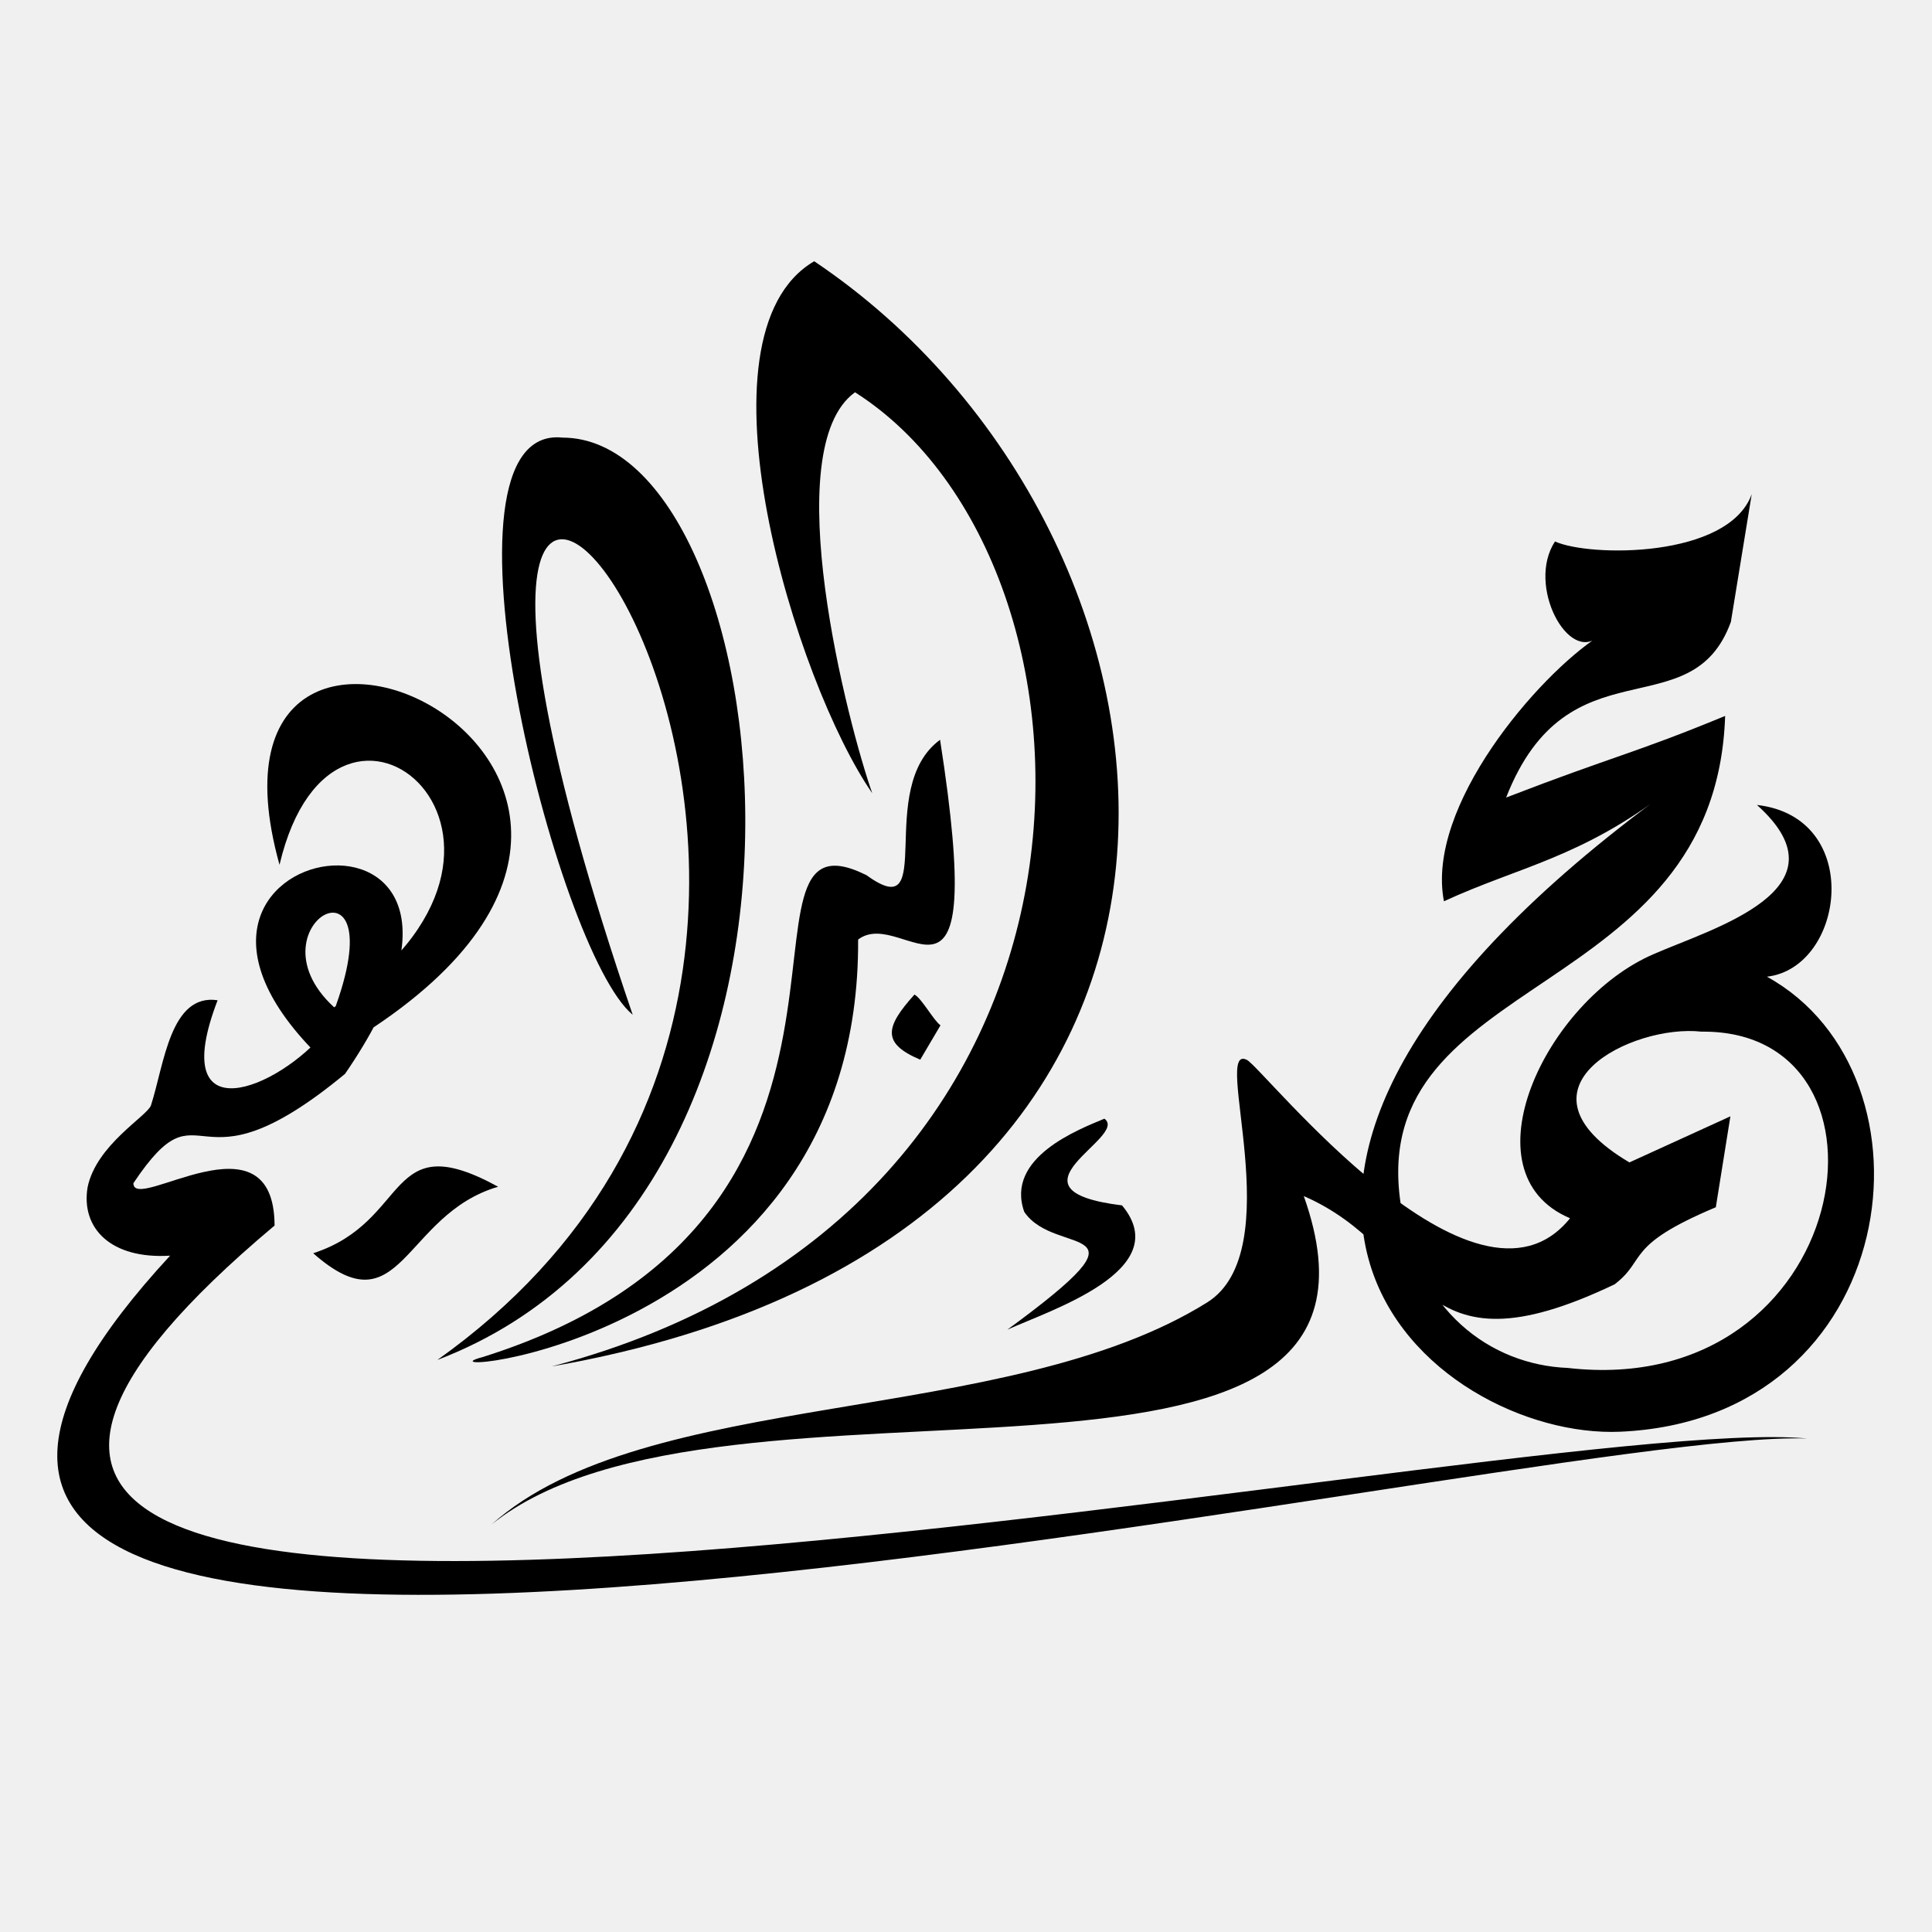
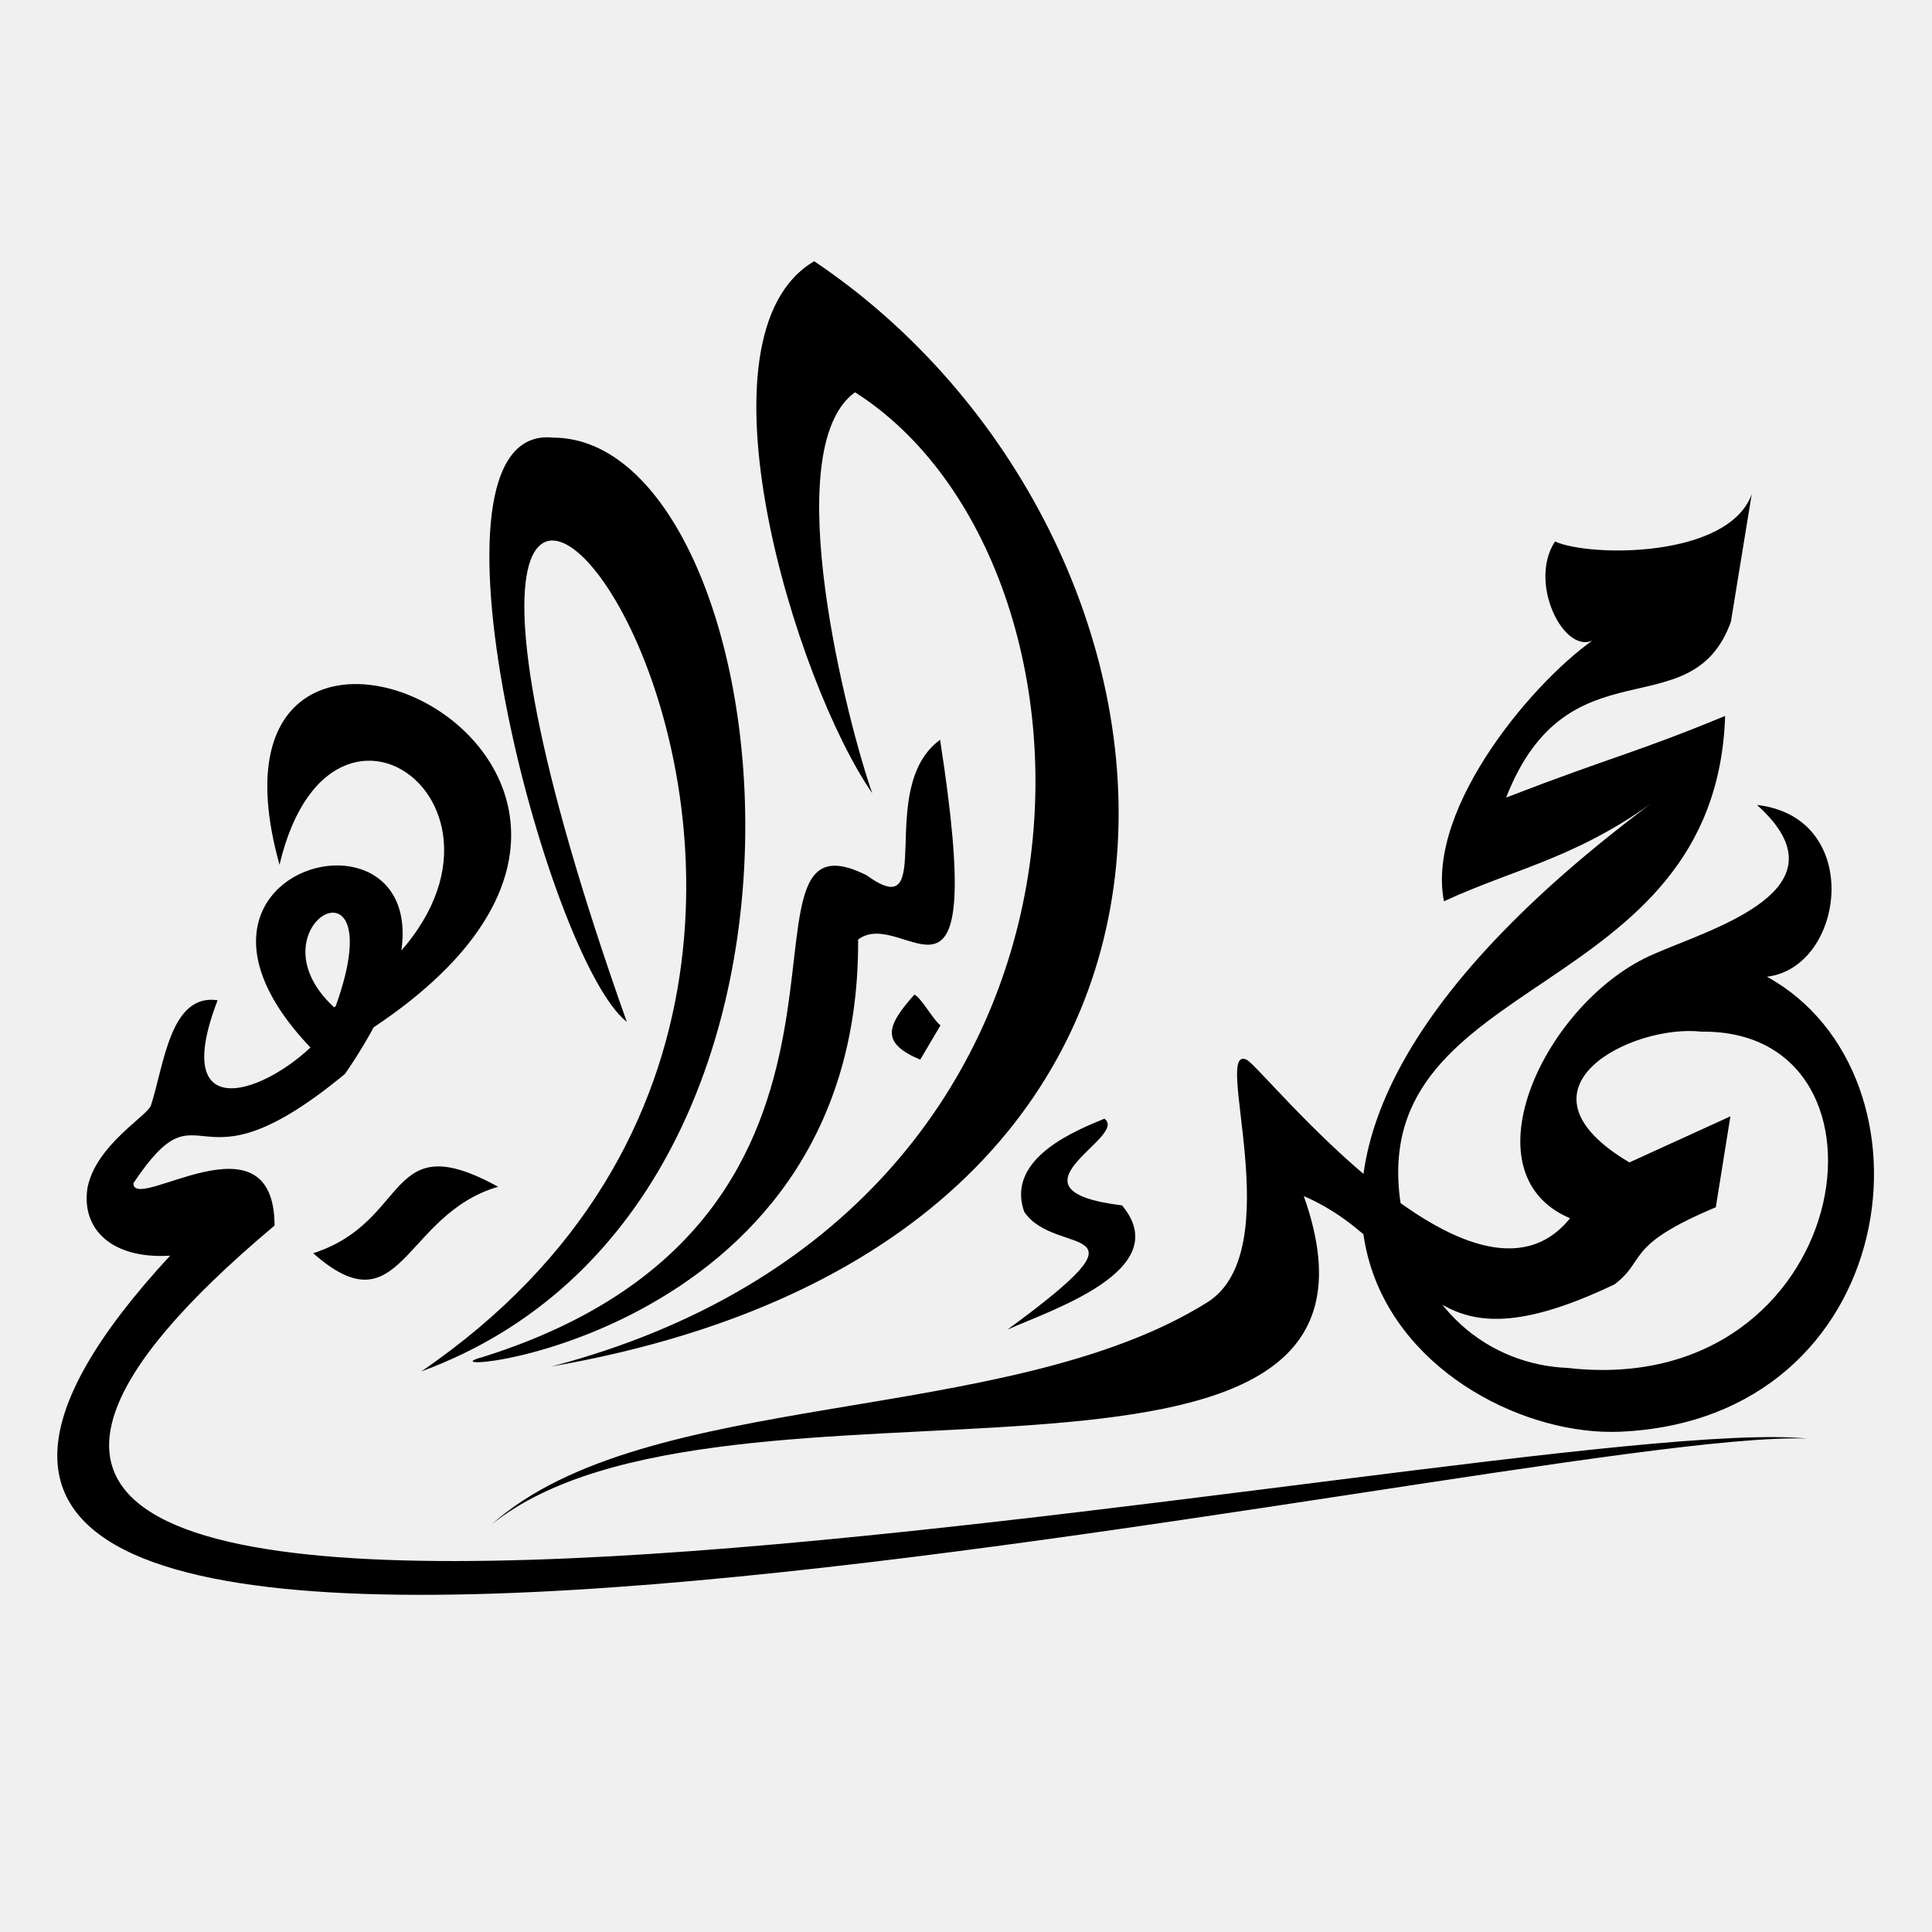
- <svg xmlns="http://www.w3.org/2000/svg" version="1.1" id="Layer_1" x="0px" y="0px" viewBox="0 0 854.185 854.185" xml:space="preserve" width="854.185" height="854.185">
-   <defs id="defs71" />
-   <style type="text/css" id="style2">
- 	.st0{fill:#FFFFFF;stroke:#000000;stroke-miterlimit:10;}
- 	.st1{fill:none;stroke:url(#SVGID_1_);stroke-miterlimit:10;}
- 	.st2{fill:none;stroke:url(#SVGID_2_);stroke-miterlimit:10;}
- 	.st3{fill:none;stroke:url(#SVGID_3_);stroke-miterlimit:10;}
- 	.st4{fill:none;stroke:url(#SVGID_4_);stroke-miterlimit:10;}
- 	.st5{fill:none;stroke:url(#SVGID_5_);stroke-miterlimit:10;}
- 	.st6{fill:none;stroke:url(#SVGID_6_);stroke-miterlimit:10;}
- 	.st7{fill:none;stroke:url(#SVGID_7_);stroke-miterlimit:10;}
- 	.st8{fill:none;stroke:url(#SVGID_8_);stroke-miterlimit:10;}
- 	.st9{fill:none;stroke:url(#SVGID_9_);stroke-miterlimit:10;}
- </style>
-   <linearGradient id="SVGID_1_" gradientUnits="userSpaceOnUse" x1="28.05" y1="23.583" x2="46.601" y2="23.583">
-     <stop offset="2.131116e-07" style="stop-color:#C60E0E" id="stop7" />
-     <stop offset="1" style="stop-color:#00087F" id="stop9" />
-   </linearGradient>
-   <linearGradient id="SVGID_2_" gradientUnits="userSpaceOnUse" x1="25.855" y1="19.726" x2="33.98" y2="19.726">
-     <stop offset="2.131116e-07" style="stop-color:#C60E0E" id="stop14" />
-     <stop offset="1" style="stop-color:#00087F" id="stop16" />
-   </linearGradient>
-   <linearGradient id="SVGID_3_" gradientUnits="userSpaceOnUse" x1="34.169" y1="23.372" x2="39.365" y2="23.372">
-     <stop offset="2.131116e-07" style="stop-color:#C60E0E" id="stop21" />
-     <stop offset="1" style="stop-color:#00087F" id="stop23" />
-   </linearGradient>
-   <linearGradient id="SVGID_4_" gradientUnits="userSpaceOnUse" x1="14.739" y1="25.73" x2="29.23" y2="25.73">
-     <stop offset="2.131116e-07" style="stop-color:#C60E0E" id="stop28" />
-     <stop offset="1" style="stop-color:#00087F" id="stop30" />
-   </linearGradient>
-   <linearGradient id="SVGID_5_" gradientUnits="userSpaceOnUse" x1="26.74" y1="24.677" x2="28.153" y2="24.832">
-     <stop offset="2.131116e-07" style="stop-color:#C60E0E" id="stop35" />
-     <stop offset="1" style="stop-color:#00087F" id="stop37" />
-   </linearGradient>
-   <linearGradient id="SVGID_6_" gradientUnits="userSpaceOnUse" x1="14.284" y1="17.228" x2="20.831" y2="17.228">
-     <stop offset="2.131116e-07" style="stop-color:#C60E0E" id="stop42" />
-     <stop offset="1" style="stop-color:#00087F" id="stop44" />
-   </linearGradient>
-   <linearGradient id="SVGID_7_" gradientUnits="userSpaceOnUse" x1="5.713" y1="30.058" x2="35.364" y2="30.058">
-     <stop offset="2.131116e-07" style="stop-color:#C60E0E" id="stop49" />
-     <stop offset="1" style="stop-color:#00087F" id="stop51" />
-   </linearGradient>
-   <linearGradient id="SVGID_8_" gradientUnits="userSpaceOnUse" x1="9.063" y1="30.682" x2="10.208" y2="30.682">
-     <stop offset="2.131116e-07" style="stop-color:#C60E0E" id="stop56" />
-     <stop offset="1" style="stop-color:#00087F" id="stop58" />
-   </linearGradient>
-   <linearGradient id="SVGID_9_" gradientUnits="userSpaceOnUse" x1="10.329" y1="30.456" x2="11.435" y2="30.456">
-     <stop offset="2.131116e-07" style="stop-color:#C60E0E" id="stop63" />
-     <stop offset="1" style="stop-color:#00087F" id="stop65" />
-   </linearGradient>
-   <path style="fill:#000000;fill-opacity:1;stroke:none;stroke-width:11.066;stroke-miterlimit:4;stroke-dasharray:none;stroke-opacity:1" id="path965-4" d="m 765.263,274.956 c -17.508,48.105 -71.971,7.642 -99.366,77.659 47.64,-18.396 56.444,-19.416 96.83,-36.081 -4.217,126.791 -158.172,112.857 -143.563,214.954 6.902,48.233 40.05,71.931 73.923,73.309 126.775,14.459 152.381,-149.743 59.197,-148.676 -30.576,-3.472 -87.46,24.95 -31.874,57.809 l 44.638,-20.369 -6.442,40.196 c -40.639,17.071 -30.252,23 -44.738,34.071 -89.291,42.638 -82.308,-15.032 -137.435,-39.011 56.37,158.787 -256.768,62.71 -359.179,145.256 68.174,-60.999 227.696,-42.798 316.441,-98.22 36.874,-23.028 1.793,-115.35 17.604,-107.241 7.356,3.773 100.674,122.37 142.86,70.012 -47.19,-19.958 -10.697,-96.188 36.833,-116.73 25.899,-11.412 87.474,-28.634 45.804,-66.001 47.47,5.376 38.906,71.919 4.413,75.928 79.076,43.649 60.16,195.718 -64.924,201.178 -81.523,3.559 -220.656,-107.318 21.372,-283.376 -38.554,29.699 -65.812,33.447 -99.254,48.846 -8.173,-41.993 41.714,-99.913 68.514,-117.212 -13.216,12.488 -32.215,-22.307 -19.418,-41.858 15.14,6.907 76.652,7.572 86.985,-20.926 z" />
-   <path style="fill:#000000;fill-opacity:1;stroke:none;stroke-width:11.066;stroke-miterlimit:4;stroke-dasharray:none;stroke-opacity:1" id="path967-3" d="M 359.977,115.505 C 538.233,235.085 576.301,546.092 244.004,604.112 505.399,535.353 497.396,249.302 378.026,173.436 343.159,198.557 375.145,321.013 385.641,350.704 351.89,302.049 304.317,148.132 359.977,115.505 Z" />
-   <path style="fill:#000000;fill-opacity:1;stroke:none;stroke-width:11.066;stroke-miterlimit:4;stroke-dasharray:none;stroke-opacity:1" id="path971-9" d="m 415.627,327.08 c 21.533,138.197 -15.661,72.783 -36.228,88.306 0.991,180.698 -202.383,194.157 -166.084,184.629 197.154,-61.918 101.031,-247.397 169.823,-213.055 31.876,23.185 3.234,-38.458 32.49,-59.88 z" />
-   <path style="fill:#000000;fill-opacity:1;stroke:none;stroke-width:11.066;stroke-miterlimit:4;stroke-dasharray:none;stroke-opacity:1" id="path973-3" d="M 193.373,601.264 C 471.23,403.815 121.537,-14.654 279.725,448.643 245.859,420.773 187.528,186.968 248.711,193.481 c 96.206,0.089 137.541,334.15 -55.338,407.783 z" />
-   <path style="fill:#000000;fill-opacity:1;stroke:none;stroke-width:11.066;stroke-miterlimit:4;stroke-dasharray:none;stroke-opacity:1" id="path975-3" d="m 142.191,468.107 c -101.857,-98.509 104.915,-130.958 10.36,6.676 -68.864,56.929 -61.81,0.83 -93.563,48.318 -0.193,13.52 62.205,-32.884 62.409,18.742 -327.43,274.708 542.61,81.191 677.658,94.166 -132.281,-4.741 -986.571,203.479 -723.852,-80.846 -26.287,1.609 -39.417,-12.146 -36.496,-30.147 3.808,-18.881 26.516,-31.617 28.053,-36.352 5.812,-17.969 8.508,-49.548 29.45,-46.427 -22.961,59.747 26.951,39.406 47.932,13.545 36.543,-86.499 -37.173,-47.842 3.576,-10.435 111.201,-72.002 0.35,-167.09 -24.136,-62.995 -47.285,-169.593 237.589,-34.629 18.611,85.755 z" />
-   <path style="fill:#000000;fill-opacity:1;stroke:none;stroke-width:11.066;stroke-miterlimit:4;stroke-dasharray:none;stroke-opacity:1" id="path969-6" d="m 496.088,532.938 c 23.861,28.681 -31.894,46.369 -50.72,54.948 v 0 c 67.93,-49.714 21.348,-31.466 7.485,-52.081 -8.559,-24.06 24.146,-36.481 35.43,-41.206 11.191,8.133 -47.521,31.523 7.806,38.338 z" />
-   <path style="fill:#000000;fill-opacity:1;stroke:none;stroke-width:9.571;stroke-miterlimit:4;stroke-dasharray:none;stroke-opacity:1" id="path979-5" d="m 220.227,524.687 c -42.108,12.318 -42.716,63.872 -81.757,29.402 43.511,-14.095 31.784,-56.805 81.757,-29.402 z" />
-   <path style="fill:#000000;fill-opacity:1;stroke:none;stroke-width:9.571;stroke-miterlimit:4;stroke-dasharray:none;stroke-opacity:1" id="path979-6-1" d="m 404.303,439.722 c 3.126,1.562 8.493,11.487 11.51,13.601 l -8.956,15.186 c -17.031,-7.215 -15.565,-14.346 -2.554,-28.787 z" />
+ <svg xmlns="http://www.w3.org/2000/svg" fill="black" x="0px" y="0px" viewBox="0 0 854.185 854.185" width="200" height="200" version="1.1" id="svg18">
+   <defs id="defs22" />
+   <path d="m 765.263,274.956 c -17.508,48.105 -71.971,7.642 -99.366,77.659 47.64,-18.396 56.444,-19.416 96.83,-36.081 -4.217,126.791 -158.172,112.857 -143.563,214.954 6.902,48.233 40.05,71.931 73.923,73.309 126.775,14.459 152.381,-149.743 59.197,-148.676 -30.576,-3.472 -87.46,24.95 -31.874,57.809 l 44.638,-20.369 -6.442,40.196 c -40.639,17.071 -30.252,23 -44.738,34.071 -89.291,42.638 -82.308,-15.032 -137.435,-39.011 56.37,158.787 -256.768,62.71 -359.179,145.256 68.174,-60.999 227.696,-42.798 316.441,-98.22 36.874,-23.028 1.793,-115.35 17.604,-107.241 7.356,3.773 100.674,122.37 142.86,70.012 -47.19,-19.958 -10.697,-96.188 36.833,-116.73 25.899,-11.412 87.474,-28.634 45.804,-66.001 47.47,5.376 38.906,71.919 4.413,75.928 79.076,43.649 60.16,195.718 -64.924,201.178 -81.523,3.559 -220.656,-107.318 21.372,-283.376 -38.554,29.699 -65.812,33.447 -99.254,48.846 -8.173,-41.993 41.714,-99.913 68.514,-117.212 -13.216,12.488 -32.215,-22.307 -19.418,-41.858 15.14,6.907 76.652,7.572 86.985,-20.926 z" id="path2" />
+   <path d="M 359.977,115.505 C 538.233,235.085 576.301,546.092 244.004,604.112 505.399,535.353 497.396,249.302 378.026,173.436 343.159,198.557 375.145,321.013 385.641,350.704 351.89,302.049 304.317,148.132 359.977,115.505 Z" id="path4" />
+   <path d="m 415.627,327.08 c 21.533,138.197 -15.661,72.783 -36.228,88.306 0.991,180.698 -202.383,194.157 -166.084,184.629 197.154,-61.918 101.031,-247.397 169.823,-213.055 31.876,23.185 3.234,-38.458 32.49,-59.88 z" id="path6" />
+   <path d="M 186.271,606.336 C 478.622,406.432 110.689,-17.24 277.128,451.817 241.496,423.601 180.122,186.889 244.496,193.482 c 101.225,0.09 144.715,338.305 -58.225,412.854 z" id="path8" style="stroke-width:1.032" />
+   <path d="m 142.191,468.107 c -101.857,-98.509 104.915,-130.958 10.36,6.676 -68.864,56.929 -61.81,0.83 -93.563,48.318 -0.193,13.52 62.205,-32.884 62.409,18.742 -327.43,274.708 542.61,81.191 677.658,94.166 -132.281,-4.741 -986.571,203.479 -723.852,-80.846 -26.287,1.609 -39.417,-12.146 -36.496,-30.147 3.808,-18.881 26.516,-31.617 28.053,-36.352 5.812,-17.969 8.508,-49.548 29.45,-46.427 -22.961,59.747 26.951,39.406 47.932,13.545 36.543,-86.499 -37.173,-47.842 3.576,-10.435 111.201,-72.002 0.35,-167.09 -24.136,-62.995 -47.285,-169.593 237.589,-34.629 18.611,85.755 z" id="path10" />
+   <path d="m 496.088,532.938 c 23.861,28.681 -31.894,46.369 -50.72,54.948 v 0 c 67.93,-49.714 21.348,-31.466 7.485,-52.081 -8.559,-24.06 24.146,-36.481 35.43,-41.206 11.191,8.133 -47.521,31.523 7.806,38.338 z" id="path12" />
+   <path d="m 220.227,524.687 c -42.108,12.318 -42.716,63.872 -81.757,29.402 43.511,-14.095 31.784,-56.805 81.757,-29.402 z" id="path14" />
+   <path d="m 404.303,439.722 c 3.126,1.562 8.493,11.487 11.51,13.601 l -8.956,15.186 c -17.031,-7.215 -15.565,-14.346 -2.554,-28.787 z" id="path16" />
</svg>
